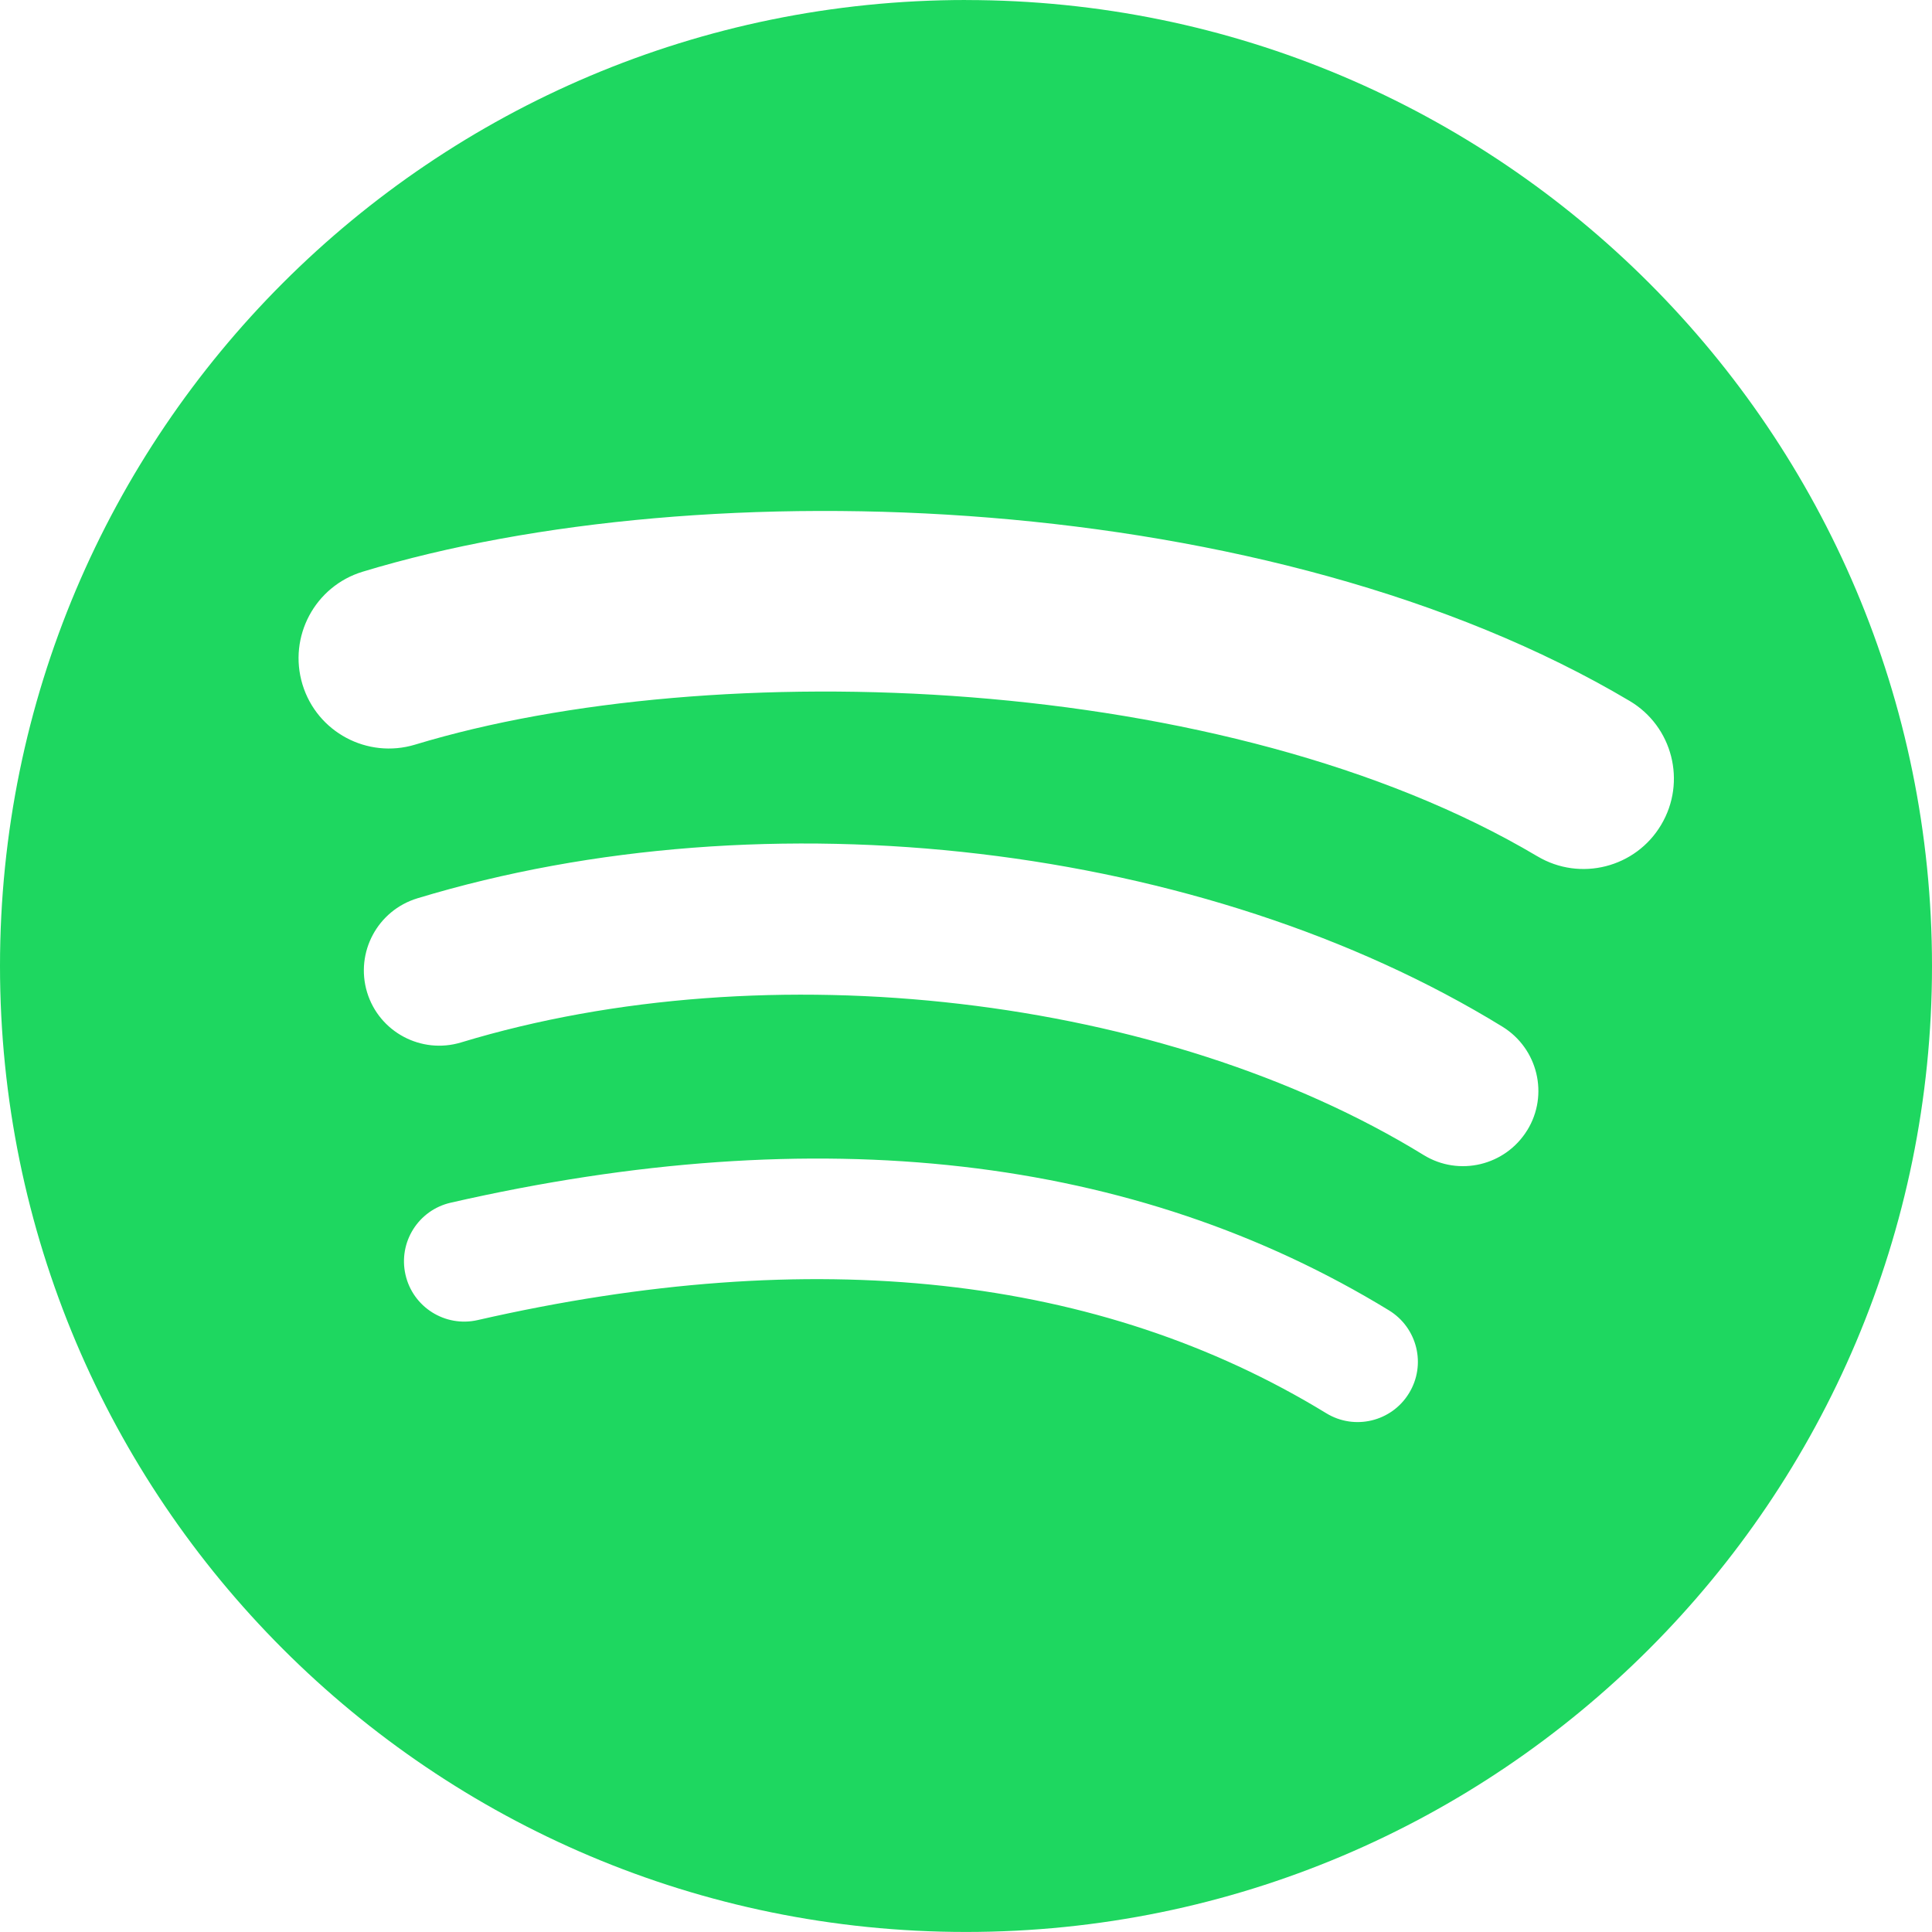
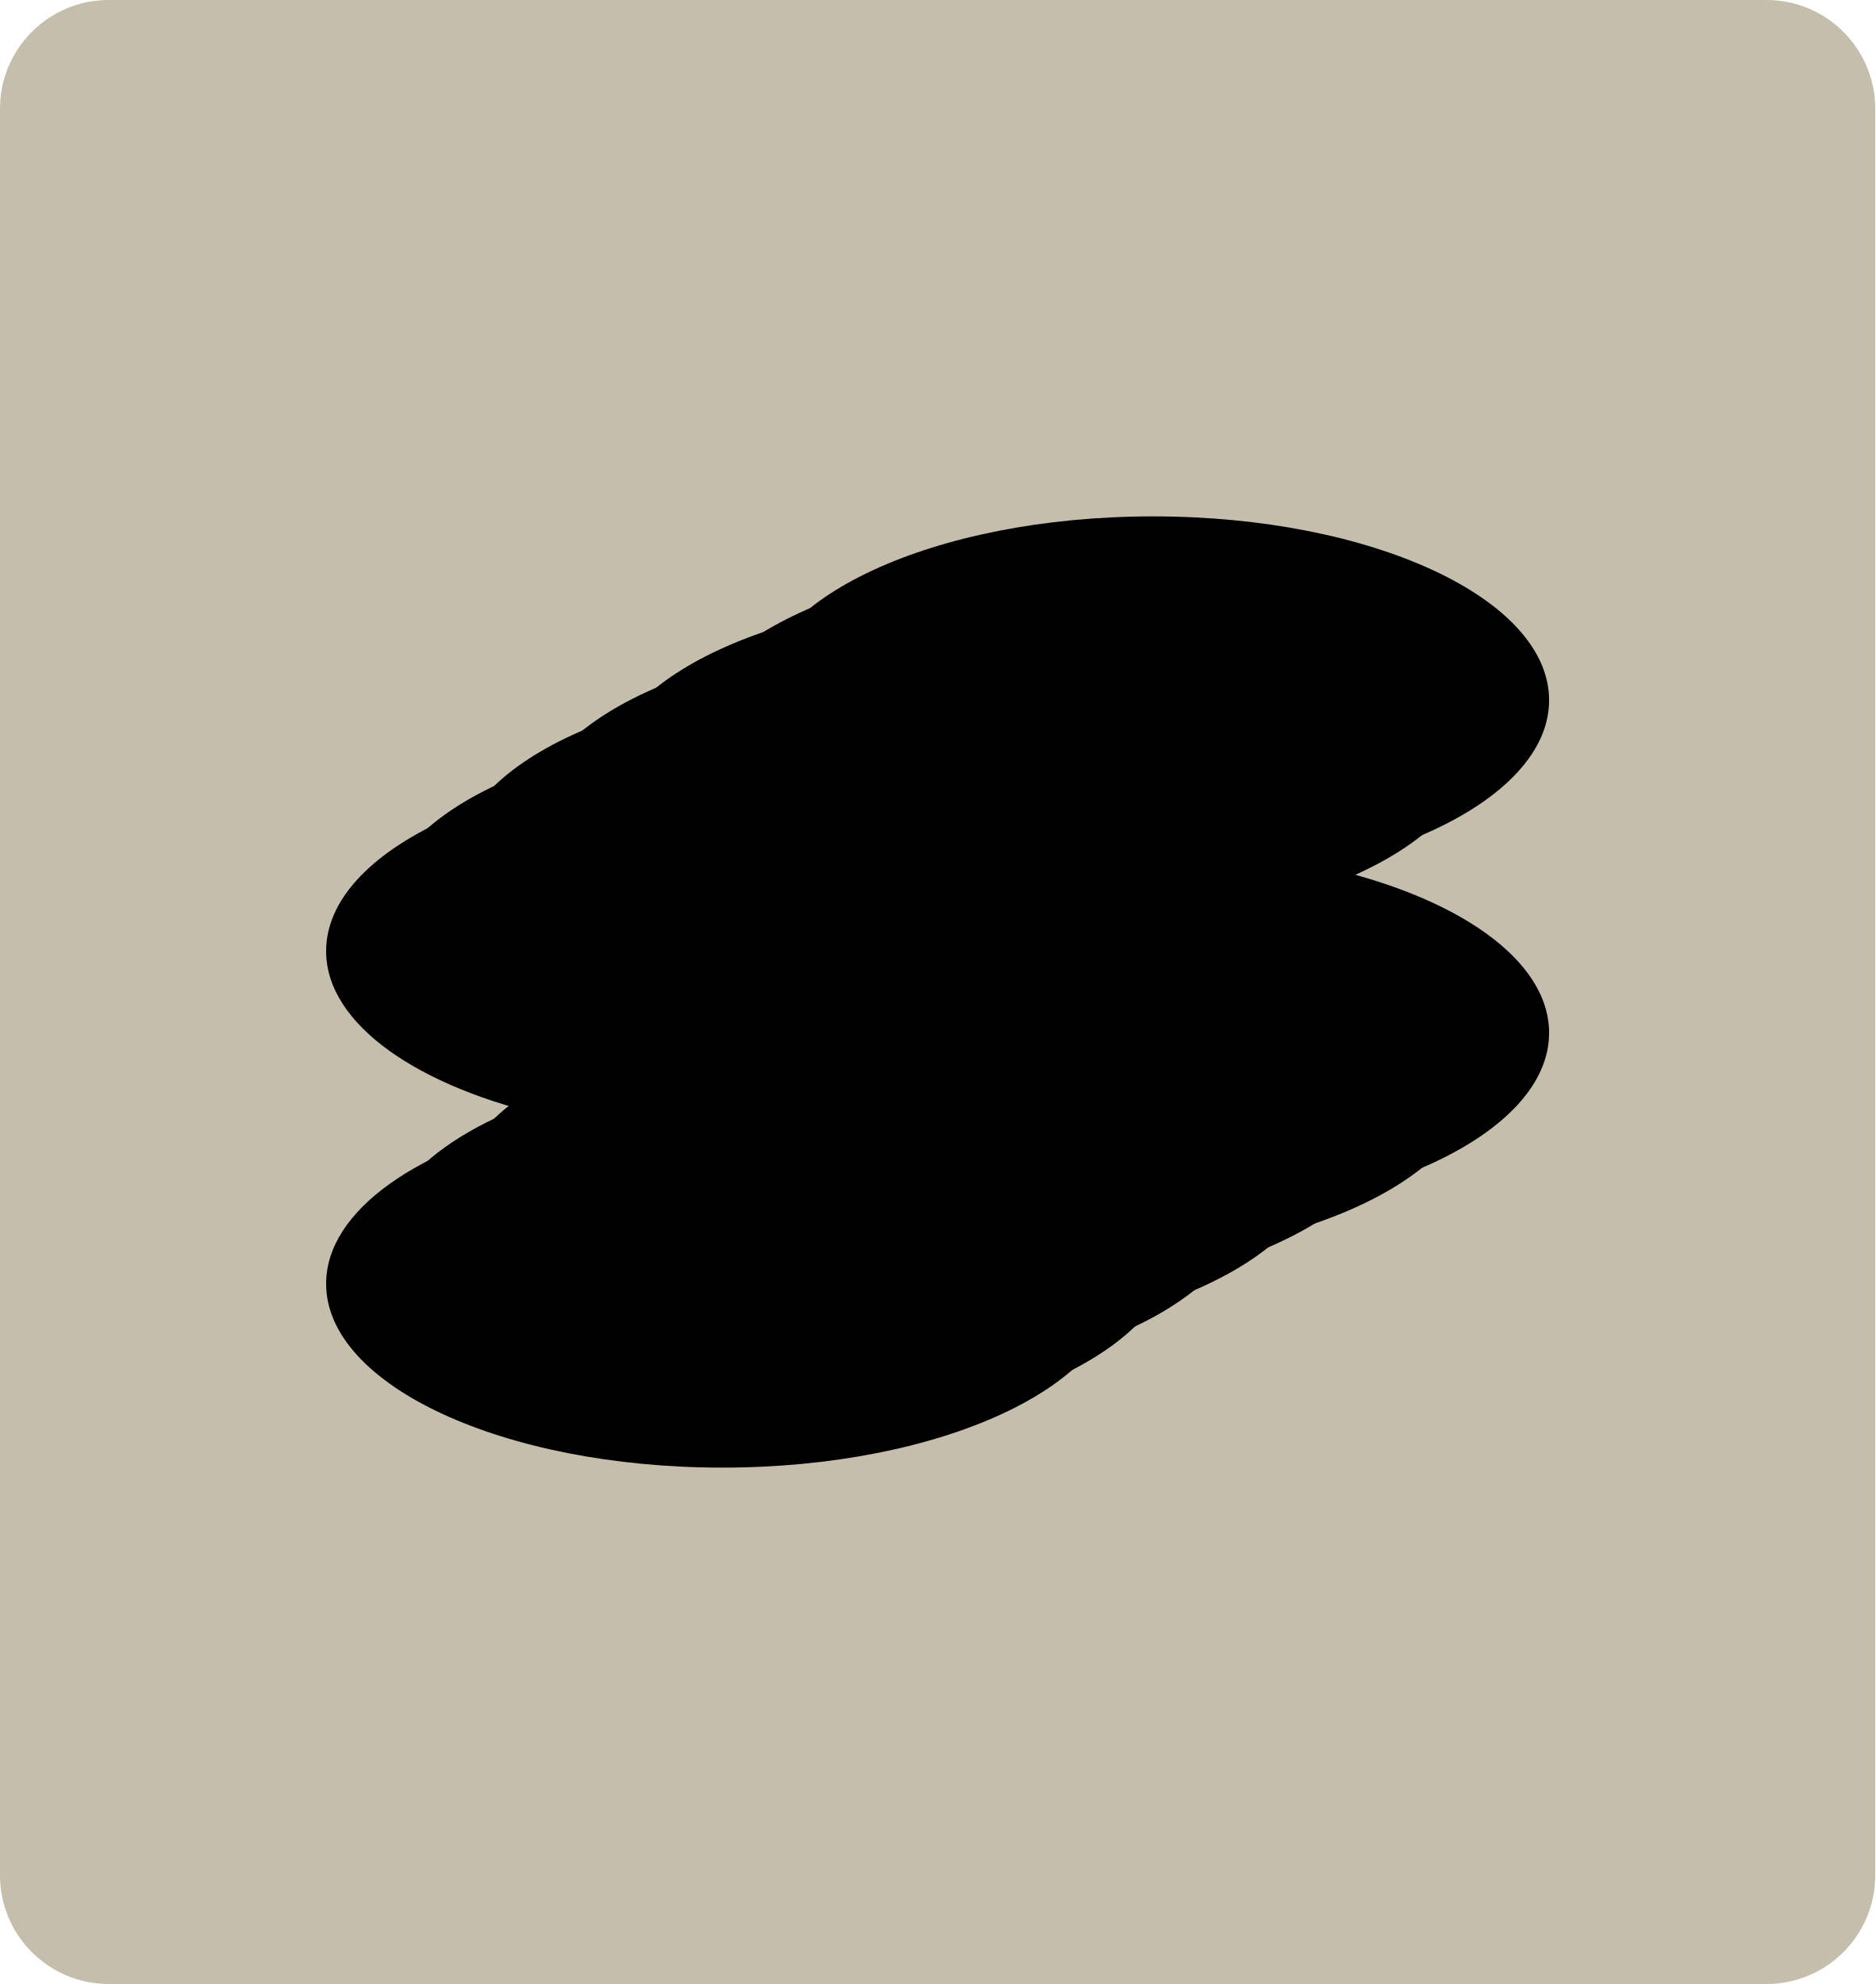
- <svg xmlns="http://www.w3.org/2000/svg" viewBox="0 0 1333.33 1333.3" shape-rendering="geometricPrecision" text-rendering="geometricPrecision" image-rendering="optimizeQuality" fill-rule="evenodd" clip-rule="evenodd">
-   <path d="M666.66 0C298.48 0 0 298.47 0 666.65c0 368.19 298.48 666.65 666.66 666.65 368.22 0 666.67-298.45 666.67-666.65C1333.33 298.49 1034.88.03 666.65.03l.01-.04zm305.73 961.51c-11.94 19.58-37.57 25.8-57.16 13.77-156.52-95.61-353.57-117.26-585.63-64.24-22.36 5.09-44.65-8.92-49.75-31.29-5.12-22.37 8.84-44.66 31.26-49.75 253.95-58.02 471.78-33.04 647.51 74.35 19.59 12.02 25.8 37.57 13.77 57.16zm81.6-181.52c-15.05 24.45-47.05 32.17-71.49 17.13-179.2-110.15-452.35-142.05-664.31-77.7-27.49 8.3-56.52-7.19-64.86-34.63-8.28-27.49 7.22-56.46 34.66-64.82 242.11-73.46 543.1-37.88 748.89 88.58 24.44 15.05 32.16 47.05 17.12 71.46V780zm7.01-189.02c-214.87-127.62-569.36-139.35-774.5-77.09-32.94 9.99-67.78-8.6-77.76-41.55-9.98-32.96 8.6-67.77 41.56-77.78 235.49-71.49 626.96-57.68 874.34 89.18 29.69 17.59 39.41 55.85 21.81 85.44-17.52 29.63-55.89 39.4-85.42 21.8h-.03z" fill="#1ed760" fill-rule="nonzero" />
+ <svg xmlns="http://www.w3.org/2000/svg" width="138" height="146" viewBox="0 0 138 146" fill="none">
+   <rect width="138" height="146" rx="8" fill="#C6BEAC" />
+   <path d="M40.719 82.232C30.837 80.066 24 75.399 24 69.992C24 62.52 37.051 56.463 53.151 56.463C69.251 56.463 82.302 62.52 82.302 69.992C82.302 75.399 75.465 80.066 65.583 82.232C75.465 84.397 82.302 89.064 82.302 94.472C82.302 101.943 69.251 108 53.151 108C37.051 108 24 101.943 24 94.472C24 89.064 30.837 84.397 40.719 82.232Z" fill="black" />
+   <path d="M44.794 79.53C34.913 77.364 28.075 72.698 28.075 67.29C28.075 59.818 41.127 53.761 57.226 53.761C73.326 53.761 86.377 59.818 86.377 67.29C86.377 72.698 79.54 77.364 69.658 79.53C79.54 81.695 86.377 86.362 86.377 91.77C86.377 99.241 73.326 105.298 57.226 105.298C41.127 105.298 28.075 99.241 28.075 91.77C28.075 86.362 34.913 81.695 44.794 79.53Z" fill="black" />
+   <path d="M50.228 75.927C40.347 73.762 33.509 69.095 33.509 63.687C33.509 56.215 46.561 50.159 62.66 50.159C78.76 50.159 91.811 56.215 91.811 63.687C91.811 69.095 84.974 73.762 75.092 75.927C84.974 78.093 91.811 82.759 91.811 88.167C91.811 95.639 78.76 101.695 62.66 101.695C46.561 101.695 33.509 95.639 33.509 88.167C33.509 82.759 40.347 78.093 50.228 75.927Z" fill="black" />
+   <path d="M55.662 72.775C45.781 70.609 38.943 65.943 38.943 60.535C38.943 53.063 51.995 47.007 68.094 47.007C84.194 47.007 97.245 53.063 97.245 60.535C97.245 65.943 90.408 70.609 80.526 72.775C90.408 74.94 97.245 79.607 97.245 85.015C97.245 92.486 84.194 98.543 68.094 98.543C51.995 98.543 38.943 92.486 38.943 85.015C38.943 79.607 45.781 74.94 55.662 72.775Z" fill="black" />
+   <path d="M61.096 69.623C51.215 67.457 44.377 62.79 44.377 57.383C44.377 49.911 57.429 43.854 73.528 43.854C89.628 43.854 102.679 49.911 102.679 57.383C102.679 62.79 95.842 67.457 85.96 69.623C95.842 71.788 102.679 76.455 102.679 81.862C102.679 89.334 89.628 95.391 73.528 95.391C57.429 95.391 44.377 89.334 44.377 81.862C44.377 76.455 51.215 71.788 61.096 69.623Z" fill="black" />
+   <path d="M66.983 66.921C57.102 64.755 50.264 60.088 50.264 54.681C50.264 47.209 63.316 41.152 79.415 41.152C95.515 41.152 108.566 47.209 108.566 54.681C108.566 60.088 101.729 64.755 91.847 66.921C101.729 69.086 108.566 73.753 108.566 79.161C108.566 86.632 95.515 92.689 79.415 92.689C63.316 92.689 50.264 86.632 50.264 79.161C50.264 73.753 57.102 69.086 66.983 66.921Z" fill="black" />
+   <path d="M72.417 63.768C62.535 61.603 55.698 56.936 55.698 51.528C55.698 44.057 68.749 38 84.849 38C100.949 38 114 44.057 114 51.528C114 56.936 107.163 61.603 97.281 63.768C107.163 65.934 114 70.601 114 76.008C114 83.48 100.949 89.537 84.849 89.537C68.749 89.537 55.698 83.48 55.698 76.008C55.698 70.601 62.535 65.934 72.417 63.768Z" fill="black" />
</svg>
